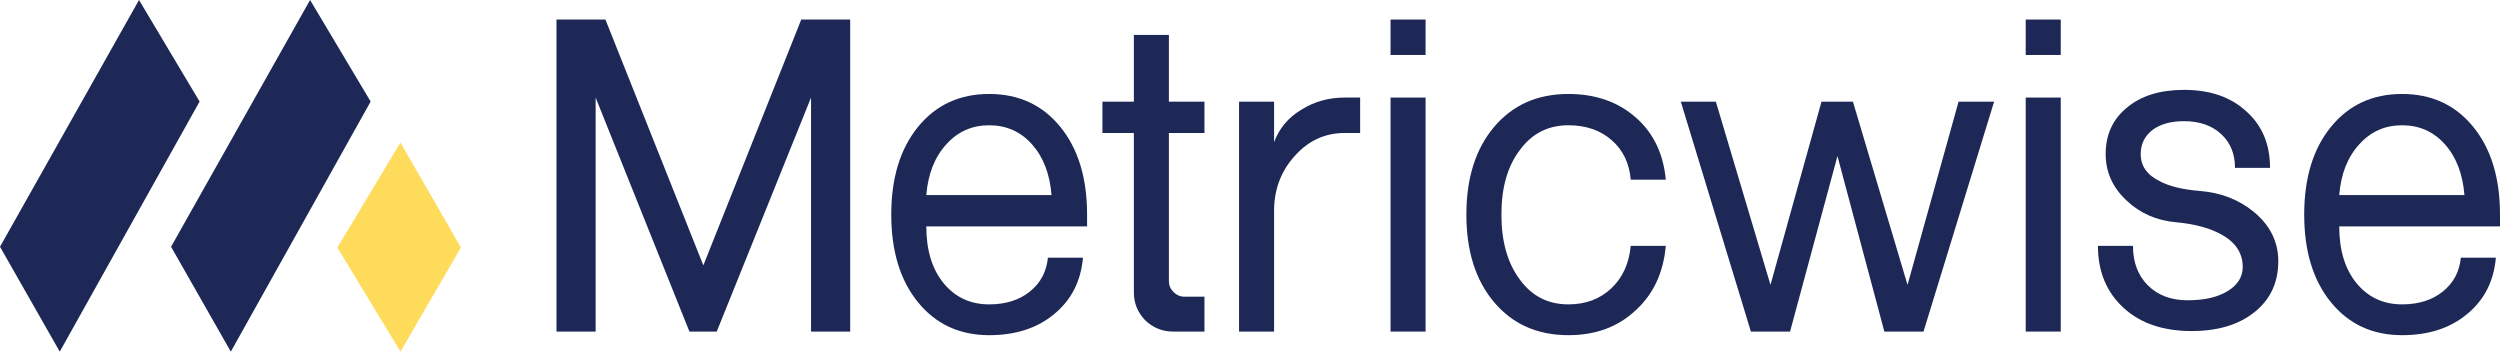
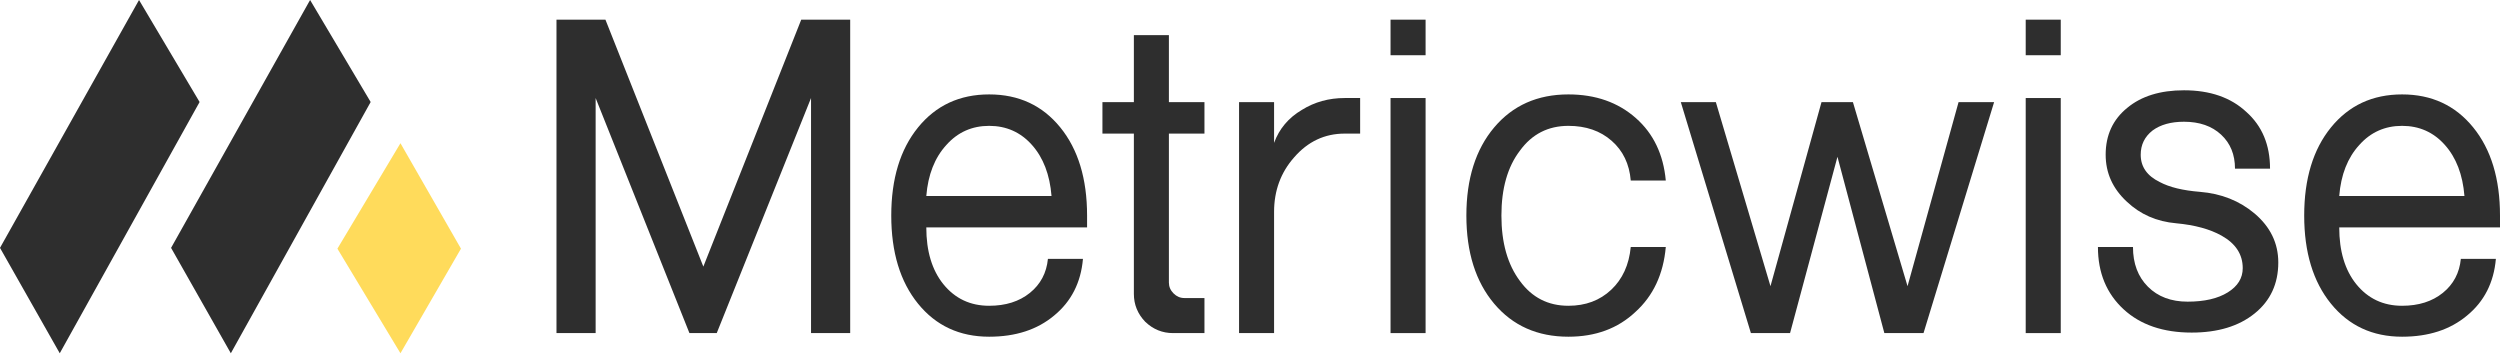
<svg xmlns="http://www.w3.org/2000/svg" width="184" height="26" viewBox="0 0 184 26" fill="none">
-   <path d="M14.69 7.474L10.232 0L0 18.161L4.398 25.882L14.69 7.474Z" fill="#1D2856" />
-   <path d="M27.28 7.474L22.822 0L12.59 18.161L16.988 25.882L27.28 7.474Z" fill="#1D2856" />
-   <path d="M29.472 10.492L33.926 18.218L29.472 25.882L24.832 18.218L29.472 10.492Z" fill="#FFDB5B" />
-   <path d="M40.957 24.404V1.439H44.56L51.766 19.532L58.971 1.439H62.574V24.404H59.692V7.181L52.752 24.404H50.742L43.839 7.181V24.404H40.957Z" fill="#1D2856" />
-   <path d="M65.597 15.793C65.597 13.098 66.255 10.945 67.57 9.334C68.884 7.722 70.629 6.916 72.803 6.916C74.978 6.916 76.722 7.722 78.037 9.334C79.352 10.945 80.009 13.098 80.009 15.793V16.661H68.176C68.176 18.399 68.594 19.784 69.428 20.816C70.287 21.874 71.413 22.402 72.803 22.402C74.017 22.402 75.016 22.088 75.799 21.458C76.583 20.829 77.025 19.998 77.127 18.965H79.706C79.554 20.703 78.846 22.088 77.582 23.12C76.343 24.152 74.75 24.669 72.803 24.669C70.629 24.669 68.884 23.863 67.57 22.251C66.255 20.64 65.597 18.487 65.597 15.793ZM68.176 14.357H77.392C77.266 12.796 76.785 11.55 75.951 10.618C75.117 9.686 74.067 9.22 72.803 9.22C71.539 9.22 70.49 9.686 69.655 10.618C68.796 11.55 68.303 12.796 68.176 14.357Z" fill="#1D2856" />
-   <path d="M83.453 7.483V2.573H86.031V7.483H88.648V9.787H86.031V20.703C86.031 21.005 86.145 21.269 86.373 21.496C86.6 21.723 86.866 21.836 87.169 21.836H88.648V24.404H86.335C85.551 24.404 84.868 24.127 84.287 23.573C83.731 22.994 83.453 22.314 83.453 21.534V9.787H81.139V7.483H83.453Z" fill="#1D2856" />
-   <path d="M91.194 24.404V7.483H93.772V10.467C94.152 9.434 94.834 8.629 95.82 8.049C96.756 7.47 97.805 7.181 98.968 7.181H100.106V9.787H98.968C97.502 9.787 96.263 10.366 95.252 11.524C94.266 12.632 93.772 13.967 93.772 15.528V24.404H91.194Z" fill="#1D2856" />
-   <path d="M102.344 24.404V7.181H104.923V24.404H102.344ZM102.344 4.046V1.439H104.923V4.046H102.344Z" fill="#1D2856" />
-   <path d="M107.925 15.793C107.925 13.098 108.608 10.945 109.973 9.334C111.338 7.722 113.159 6.916 115.434 6.916C117.432 6.916 119.088 7.495 120.403 8.654C121.692 9.787 122.425 11.31 122.602 13.224H120.023C119.922 12.015 119.454 11.046 118.62 10.316C117.786 9.585 116.724 9.22 115.434 9.22C113.943 9.22 112.754 9.825 111.869 11.033C110.959 12.217 110.504 13.803 110.504 15.793C110.504 17.782 110.959 19.381 111.869 20.589C112.754 21.798 113.943 22.402 115.434 22.402C116.699 22.402 117.748 22.012 118.582 21.232C119.416 20.451 119.897 19.406 120.023 18.096H122.602C122.425 20.086 121.679 21.672 120.365 22.856C119.075 24.064 117.432 24.669 115.434 24.669C113.159 24.669 111.338 23.863 109.973 22.251C108.608 20.64 107.925 18.487 107.925 15.793Z" fill="#1D2856" />
-   <path d="M123.708 7.483H126.287L130.307 20.967L134.062 7.483H136.375L140.395 20.967L144.15 7.483H146.766L141.571 24.404H138.688L135.237 11.487L131.748 24.404H128.866L123.708 7.483Z" fill="#1D2856" />
-   <path d="M149.092 24.404V7.181H151.671V24.404H149.092ZM149.092 4.046V1.439H151.671V4.046H149.092Z" fill="#1D2856" />
-   <path d="M154.408 18.096H156.987C156.987 19.305 157.354 20.275 158.087 21.005C158.82 21.735 159.793 22.1 161.007 22.1C162.246 22.1 163.232 21.874 163.965 21.42C164.698 20.967 165.065 20.375 165.065 19.645C165.065 18.638 164.547 17.845 163.51 17.265C162.65 16.787 161.538 16.485 160.173 16.359C158.732 16.233 157.518 15.704 156.532 14.773C155.495 13.816 154.977 12.67 154.977 11.335C154.977 9.9 155.508 8.754 156.57 7.898C157.606 7.042 158.997 6.614 160.742 6.614C162.663 6.614 164.193 7.143 165.331 8.2C166.494 9.233 167.075 10.618 167.075 12.355H164.496C164.496 11.323 164.155 10.492 163.472 9.862C162.79 9.233 161.879 8.918 160.742 8.918C159.781 8.918 159.01 9.132 158.428 9.56C157.847 10.014 157.556 10.605 157.556 11.335C157.556 12.217 158.024 12.884 158.959 13.337C159.667 13.715 160.653 13.954 161.917 14.055C163.485 14.181 164.825 14.71 165.937 15.641C167.1 16.623 167.682 17.82 167.682 19.23C167.682 20.791 167.1 22.037 165.937 22.969C164.774 23.901 163.232 24.366 161.31 24.366C159.212 24.366 157.543 23.8 156.304 22.667C155.04 21.509 154.408 19.985 154.408 18.096Z" fill="#1D2856" />
-   <path d="M169.589 15.793C169.589 13.098 170.246 10.945 171.561 9.334C172.876 7.722 174.62 6.916 176.794 6.916C178.969 6.916 180.713 7.722 182.028 9.334C183.343 10.945 184 13.098 184 15.793V16.661H172.168C172.168 18.399 172.585 19.784 173.419 20.816C174.279 21.874 175.404 22.402 176.794 22.402C178.008 22.402 179.007 22.088 179.791 21.458C180.574 20.829 181.017 19.998 181.118 18.965H183.697C183.545 20.703 182.837 22.088 181.573 23.12C180.334 24.152 178.741 24.669 176.794 24.669C174.62 24.669 172.876 23.863 171.561 22.251C170.246 20.64 169.589 18.487 169.589 15.793ZM172.168 14.357H181.383C181.257 12.796 180.777 11.55 179.942 10.618C179.108 9.686 178.059 9.22 176.794 9.22C175.53 9.22 174.481 9.686 173.647 10.618C172.787 11.55 172.294 12.796 172.168 14.357Z" fill="#1D2856" />
+   <path d="M14.69 7.508L10.232 0L0 18.243L4.398 26L14.69 7.508Z" fill="#2E2E2E" />
+   <path d="M27.281 7.508L22.823 0L12.591 18.243L16.989 26L27.281 7.508Z" fill="#2E2E2E" />
+   <path d="M29.473 10.541L33.927 18.302L29.473 26L24.833 18.302L29.473 10.541Z" fill="#FFDB5B" />
+   <path d="M40.957 24.516V1.447H44.56L51.766 19.622L58.971 1.447H62.574V24.516H59.692V7.215L52.752 24.516H50.742L43.839 7.215V24.516H40.957Z" fill="#2E2E2E" />
+   <path d="M65.597 15.865C65.597 13.159 66.255 10.996 67.57 9.377C68.884 7.758 70.629 6.949 72.803 6.949C74.978 6.949 76.722 7.758 78.037 9.377C79.352 10.996 80.009 13.159 80.009 15.865V16.738H68.176C68.176 18.483 68.594 19.875 69.428 20.912C70.287 21.974 71.413 22.505 72.803 22.505C74.017 22.505 75.016 22.189 75.799 21.557C76.583 20.924 77.025 20.09 77.127 19.052H79.706C79.554 20.798 78.846 22.189 77.582 23.226C76.343 24.263 74.75 24.782 72.803 24.782C70.629 24.782 68.884 23.972 67.57 22.354C66.255 20.735 65.597 18.572 65.597 15.865ZM68.176 14.424H77.392C77.266 12.855 76.785 11.603 75.951 10.667C75.117 9.731 74.067 9.263 72.803 9.263C71.539 9.263 70.49 9.731 69.655 10.667C68.796 11.603 68.303 12.855 68.176 14.424Z" fill="#2E2E2E" />
+   <path d="M83.453 7.518V2.586H86.031V7.518H88.648V9.833H86.031V20.798C86.031 21.101 86.145 21.367 86.373 21.595C86.6 21.822 86.866 21.936 87.169 21.936H88.648V24.516H86.335C85.551 24.516 84.868 24.238 84.287 23.681C83.731 23.1 83.453 22.417 83.453 21.633V9.833H81.139V7.518H83.453Z" fill="#2E2E2E" />
+   <path d="M91.194 24.516V7.518H93.772V10.515C94.152 9.478 94.834 8.669 95.82 8.087C96.756 7.505 97.805 7.215 98.968 7.215H100.106V9.833H98.968C97.502 9.833 96.263 10.414 95.252 11.578C94.266 12.691 93.772 14.031 93.772 15.6V24.516H91.194Z" fill="#2E2E2E" />
+   <path d="M102.344 24.516V7.215H104.923V24.516H102.344ZM102.344 4.065V1.447H104.923V4.065H102.344Z" fill="#2E2E2E" />
+   <path d="M107.925 15.865C107.925 13.159 108.608 10.996 109.973 9.377C111.338 7.758 113.159 6.949 115.434 6.949C117.432 6.949 119.088 7.531 120.403 8.694C121.692 9.833 122.425 11.363 122.602 13.285H120.023C119.922 12.071 119.454 11.097 118.62 10.364C117.786 9.63 116.724 9.263 115.434 9.263C113.943 9.263 112.754 9.87 111.869 11.085C110.959 12.274 110.504 13.867 110.504 15.865C110.504 17.864 110.959 19.47 111.869 20.684C112.754 21.898 113.943 22.505 115.434 22.505C116.699 22.505 117.748 22.113 118.582 21.329C119.416 20.545 119.897 19.495 120.023 18.18H122.602C122.425 20.178 121.679 21.772 120.365 22.961C119.075 24.175 117.432 24.782 115.434 24.782C113.159 24.782 111.338 23.972 109.973 22.354C108.608 20.735 107.925 18.572 107.925 15.865Z" fill="#2E2E2E" />
+   <path d="M123.708 7.518H126.287L130.307 21.063L134.062 7.518H136.375L140.395 21.063L144.15 7.518H146.766L141.571 24.516H138.688L135.237 11.54L131.748 24.516H128.866L123.708 7.518Z" fill="#2E2E2E" />
+   <path d="M149.092 24.516V7.215H151.671V24.516H149.092ZM149.092 4.065V1.447H151.671V4.065H149.092Z" fill="#2E2E2E" />
+   <path d="M154.408 18.18H156.987C156.987 19.394 157.354 20.368 158.087 21.101C158.82 21.835 159.793 22.202 161.007 22.202C162.246 22.202 163.232 21.974 163.965 21.519C164.698 21.063 165.065 20.469 165.065 19.735C165.065 18.724 164.547 17.927 163.51 17.345C162.65 16.864 161.538 16.561 160.173 16.434C158.732 16.308 157.518 15.777 156.532 14.841C155.495 13.88 154.977 12.729 154.977 11.388C154.977 9.946 155.508 8.795 156.57 7.935C157.606 7.075 158.997 6.645 160.742 6.645C162.663 6.645 164.193 7.177 165.331 8.239C166.494 9.276 167.075 10.667 167.075 12.413H164.496C164.496 11.376 164.155 10.541 163.472 9.908C162.79 9.276 161.879 8.96 160.742 8.96C159.781 8.96 159.01 9.175 158.428 9.605C157.847 10.06 157.556 10.655 157.556 11.388C157.556 12.274 158.024 12.944 158.959 13.399C159.667 13.778 160.653 14.019 161.917 14.12C163.485 14.246 164.825 14.778 165.937 15.714C167.1 16.7 167.682 17.902 167.682 19.318C167.682 20.886 167.1 22.139 165.937 23.074C164.774 24.01 163.232 24.478 161.31 24.478C159.212 24.478 157.543 23.909 156.304 22.771C155.04 21.607 154.408 20.077 154.408 18.18Z" fill="#2E2E2E" />
+   <path d="M169.589 15.865C169.589 13.159 170.246 10.996 171.561 9.377C172.876 7.758 174.62 6.949 176.794 6.949C178.969 6.949 180.713 7.758 182.028 9.377C183.343 10.996 184 13.159 184 15.865V16.738H172.168C172.168 18.483 172.585 19.875 173.419 20.912C174.279 21.974 175.404 22.505 176.794 22.505C178.008 22.505 179.007 22.189 179.791 21.557C180.574 20.924 181.017 20.09 181.118 19.052H183.697C183.545 20.798 182.837 22.189 181.573 23.226C180.334 24.263 178.741 24.782 176.794 24.782C174.62 24.782 172.876 23.972 171.561 22.354C170.246 20.735 169.589 18.572 169.589 15.865ZM172.168 14.424H181.383C181.257 12.855 180.777 11.603 179.942 10.667C179.108 9.731 178.059 9.263 176.794 9.263C175.53 9.263 174.481 9.731 173.647 10.667C172.787 11.603 172.294 12.855 172.168 14.424Z" fill="#2E2E2E" />
</svg>
